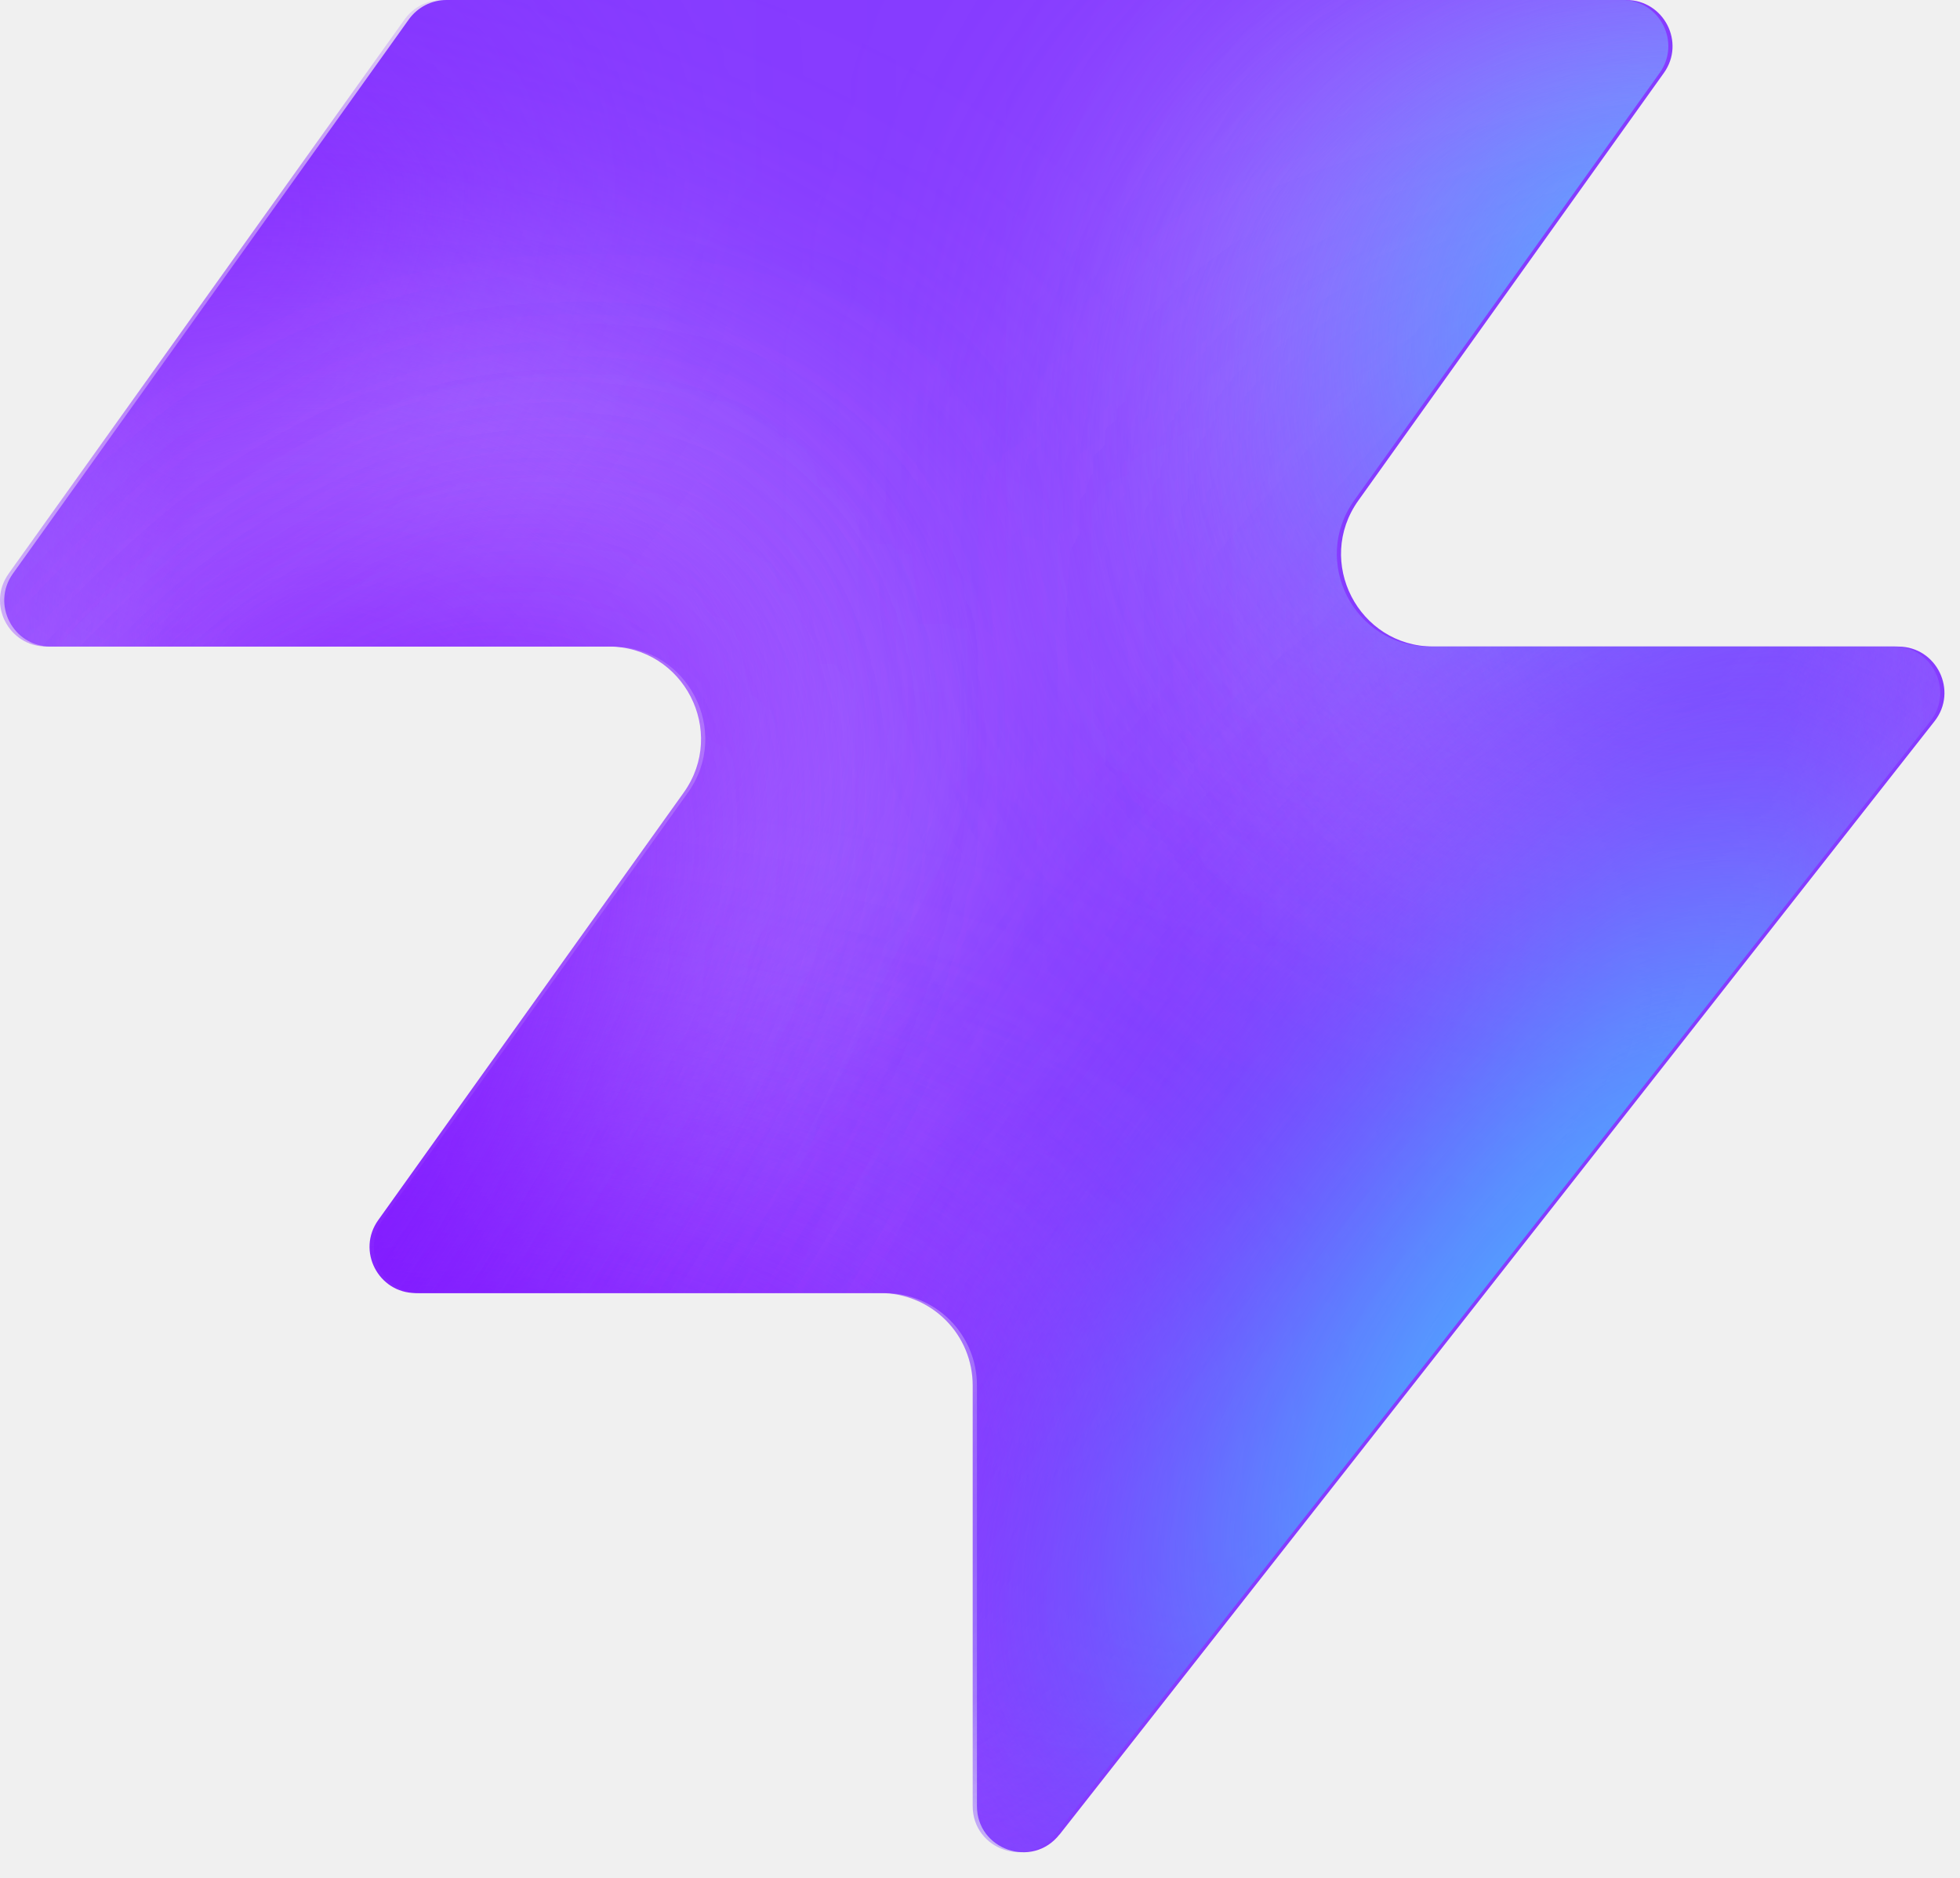
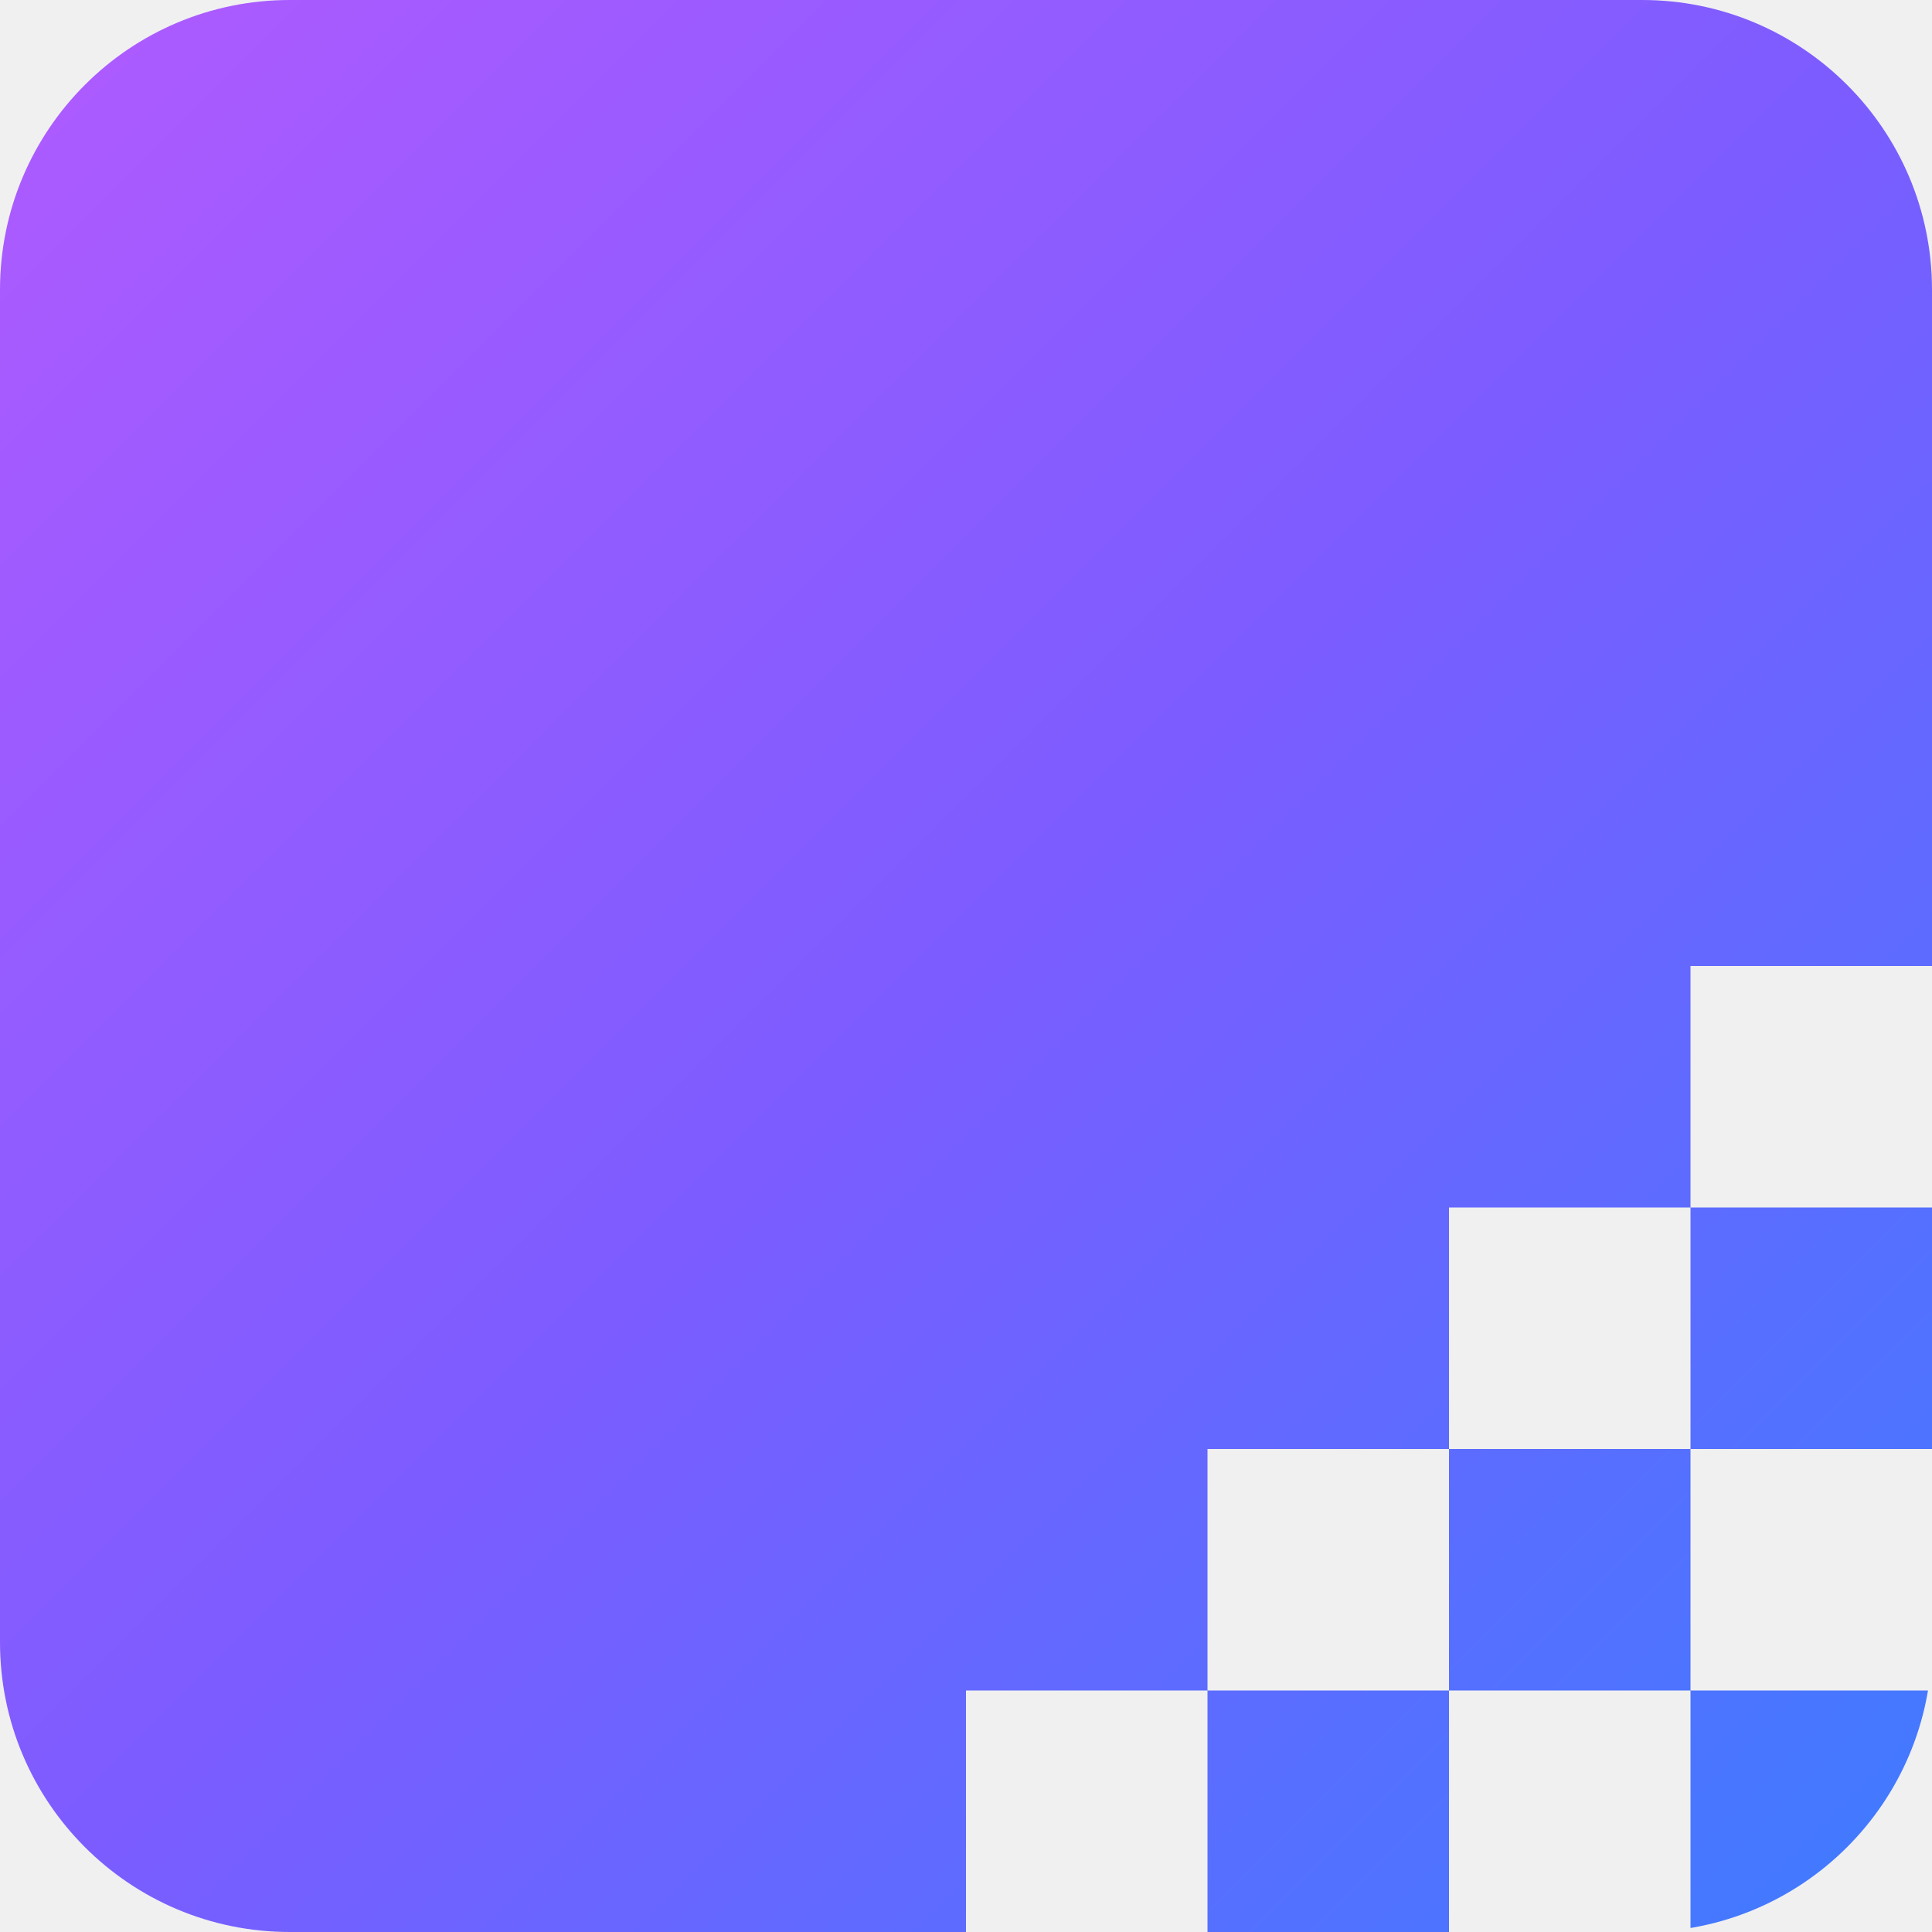
- <svg xmlns="http://www.w3.org/2000/svg" width="48" height="46" fill="none" viewBox="0 0 48 46">
-   <path fill="#863bff" d="M25.946 44.938c-.664.845-2.021.375-2.021-.698V33.937a2.26 2.26 0 0 0-2.262-2.262H10.287c-.92 0-1.456-1.04-.92-1.788l7.48-10.471c1.07-1.497 0-3.578-1.842-3.578H1.237c-.92 0-1.456-1.04-.92-1.788L10.013.474c.214-.297.556-.474.92-.474h28.894c.92 0 1.456 1.04.92 1.788l-7.48 10.471c-1.07 1.498 0 3.579 1.842 3.579h11.377c.943 0 1.473 1.088.89 1.83L25.947 44.94z" style="fill:#863bff;fill:color(display-p3 .525 .23 1);fill-opacity:1" />
-   <mask id="a" width="48" height="46" x="0" y="0" maskUnits="userSpaceOnUse" style="mask-type:alpha">
-     <path fill="#000" d="M25.842 44.938c-.664.844-2.021.375-2.021-.698V33.937a2.26 2.26 0 0 0-2.262-2.262H10.183c-.92 0-1.456-1.04-.92-1.788l7.48-10.471c1.07-1.498 0-3.579-1.842-3.579H1.133c-.92 0-1.456-1.04-.92-1.787L9.91.473c.214-.297.556-.474.92-.474h28.894c.92 0 1.456 1.04.92 1.788l-7.48 10.471c-1.07 1.498 0 3.578 1.842 3.578h11.377c.943 0 1.473 1.088.89 1.832L25.843 44.94z" style="fill:#000;fill-opacity:1" />
-   </mask>
-   <g mask="url(#a)">
-     <g filter="url(#b)">
-       <ellipse cx="5.508" cy="14.704" fill="#ede6ff" rx="5.508" ry="14.704" style="fill:#ede6ff;fill:color(display-p3 .927 .903 1);fill-opacity:1" transform="matrix(.00324 1 1 -.00324 -4.47 31.516)" />
-     </g>
-     <g filter="url(#c)">
-       <ellipse cx="10.399" cy="29.851" fill="#ede6ff" rx="10.399" ry="29.851" style="fill:#ede6ff;fill:color(display-p3 .927 .903 1);fill-opacity:1" transform="matrix(.00324 1 1 -.00324 -39.328 7.883)" />
-     </g>
-     <g filter="url(#d)">
-       <ellipse cx="5.508" cy="30.487" fill="#7e14ff" rx="5.508" ry="30.487" style="fill:#7e14ff;fill:color(display-p3 .492 .077 1);fill-opacity:1" transform="rotate(89.814 -25.913 -14.639)scale(1 -1)" />
-     </g>
-     <g filter="url(#e)">
-       <ellipse cx="5.508" cy="30.599" fill="#7e14ff" rx="5.508" ry="30.599" style="fill:#7e14ff;fill:color(display-p3 .492 .077 1);fill-opacity:1" transform="rotate(89.814 -32.644 -3.334)scale(1 -1)" />
-     </g>
-     <g filter="url(#f)">
-       <ellipse cx="5.508" cy="30.599" fill="#7e14ff" rx="5.508" ry="30.599" style="fill:#7e14ff;fill:color(display-p3 .492 .077 1);fill-opacity:1" transform="matrix(.00324 1 1 -.00324 -34.34 30.47)" />
-     </g>
-     <g filter="url(#g)">
-       <ellipse cx="14.072" cy="22.078" fill="#ede6ff" rx="14.072" ry="22.078" style="fill:#ede6ff;fill:color(display-p3 .927 .903 1);fill-opacity:1" transform="rotate(93.35 24.506 48.493)scale(-1 1)" />
-     </g>
-     <g filter="url(#h)">
-       <ellipse cx="3.47" cy="21.501" fill="#7e14ff" rx="3.47" ry="21.501" style="fill:#7e14ff;fill:color(display-p3 .492 .077 1);fill-opacity:1" transform="rotate(89.009 28.708 47.59)scale(-1 1)" />
-     </g>
-     <g filter="url(#i)">
-       <ellipse cx="3.47" cy="21.501" fill="#7e14ff" rx="3.47" ry="21.501" style="fill:#7e14ff;fill:color(display-p3 .492 .077 1);fill-opacity:1" transform="rotate(89.009 28.708 47.59)scale(-1 1)" />
-     </g>
-     <g filter="url(#j)">
-       <ellipse cx=".387" cy="8.972" fill="#7e14ff" rx="4.407" ry="29.108" style="fill:#7e14ff;fill:color(display-p3 .492 .077 1);fill-opacity:1" transform="rotate(39.51 .387 8.972)" />
-     </g>
-     <g filter="url(#k)">
-       <ellipse cx="47.523" cy="-6.092" fill="#7e14ff" rx="4.407" ry="29.108" style="fill:#7e14ff;fill:color(display-p3 .492 .077 1);fill-opacity:1" transform="rotate(37.892 47.523 -6.092)" />
-     </g>
-     <g filter="url(#l)">
-       <ellipse cx="41.412" cy="6.333" fill="#47bfff" rx="5.971" ry="9.665" style="fill:#47bfff;fill:color(display-p3 .28 .748 1);fill-opacity:1" transform="rotate(37.892 41.412 6.333)" />
-     </g>
-     <g filter="url(#m)">
-       <ellipse cx="-1.879" cy="38.332" fill="#7e14ff" rx="4.407" ry="29.108" style="fill:#7e14ff;fill:color(display-p3 .492 .077 1);fill-opacity:1" transform="rotate(37.892 -1.88 38.332)" />
-     </g>
-     <g filter="url(#n)">
-       <ellipse cx="-1.879" cy="38.332" fill="#7e14ff" rx="4.407" ry="29.108" style="fill:#7e14ff;fill:color(display-p3 .492 .077 1);fill-opacity:1" transform="rotate(37.892 -1.88 38.332)" />
-     </g>
-     <g filter="url(#o)">
-       <ellipse cx="35.651" cy="29.907" fill="#7e14ff" rx="4.407" ry="29.108" style="fill:#7e14ff;fill:color(display-p3 .492 .077 1);fill-opacity:1" transform="rotate(37.892 35.651 29.907)" />
-     </g>
-     <g filter="url(#p)">
-       <ellipse cx="38.418" cy="32.4" fill="#47bfff" rx="5.971" ry="15.297" style="fill:#47bfff;fill:color(display-p3 .28 .748 1);fill-opacity:1" transform="rotate(37.892 38.418 32.4)" />
-     </g>
-   </g>
+ <svg xmlns="http://www.w3.org/2000/svg" viewBox="0 0 160 160">
  <defs>
-     <filter id="b" width="60.045" height="41.654" x="-19.77" y="16.149" color-interpolation-filters="sRGB" filterUnits="userSpaceOnUse">
-       <feFlood flood-opacity="0" result="BackgroundImageFix" />
-       <feBlend in="SourceGraphic" in2="BackgroundImageFix" result="shape" />
-       <feGaussianBlur result="effect1_foregroundBlur_2002_17158" stdDeviation="7.659" />
-     </filter>
-     <filter id="c" width="90.34" height="51.437" x="-54.613" y="-7.533" color-interpolation-filters="sRGB" filterUnits="userSpaceOnUse">
-       <feFlood flood-opacity="0" result="BackgroundImageFix" />
-       <feBlend in="SourceGraphic" in2="BackgroundImageFix" result="shape" />
-       <feGaussianBlur result="effect1_foregroundBlur_2002_17158" stdDeviation="7.659" />
-     </filter>
-     <filter id="d" width="79.355" height="29.4" x="-49.64" y="2.03" color-interpolation-filters="sRGB" filterUnits="userSpaceOnUse">
-       <feFlood flood-opacity="0" result="BackgroundImageFix" />
-       <feBlend in="SourceGraphic" in2="BackgroundImageFix" result="shape" />
-       <feGaussianBlur result="effect1_foregroundBlur_2002_17158" stdDeviation="4.596" />
-     </filter>
-     <filter id="e" width="79.579" height="29.4" x="-45.045" y="20.029" color-interpolation-filters="sRGB" filterUnits="userSpaceOnUse">
-       <feFlood flood-opacity="0" result="BackgroundImageFix" />
-       <feBlend in="SourceGraphic" in2="BackgroundImageFix" result="shape" />
-       <feGaussianBlur result="effect1_foregroundBlur_2002_17158" stdDeviation="4.596" />
-     </filter>
-     <filter id="f" width="79.579" height="29.4" x="-43.513" y="21.178" color-interpolation-filters="sRGB" filterUnits="userSpaceOnUse">
-       <feFlood flood-opacity="0" result="BackgroundImageFix" />
-       <feBlend in="SourceGraphic" in2="BackgroundImageFix" result="shape" />
-       <feGaussianBlur result="effect1_foregroundBlur_2002_17158" stdDeviation="4.596" />
-     </filter>
-     <filter id="g" width="74.749" height="58.852" x="15.756" y="-17.901" color-interpolation-filters="sRGB" filterUnits="userSpaceOnUse">
-       <feFlood flood-opacity="0" result="BackgroundImageFix" />
-       <feBlend in="SourceGraphic" in2="BackgroundImageFix" result="shape" />
-       <feGaussianBlur result="effect1_foregroundBlur_2002_17158" stdDeviation="7.659" />
-     </filter>
-     <filter id="h" width="61.377" height="25.362" x="23.548" y="2.284" color-interpolation-filters="sRGB" filterUnits="userSpaceOnUse">
-       <feFlood flood-opacity="0" result="BackgroundImageFix" />
-       <feBlend in="SourceGraphic" in2="BackgroundImageFix" result="shape" />
-       <feGaussianBlur result="effect1_foregroundBlur_2002_17158" stdDeviation="4.596" />
-     </filter>
-     <filter id="i" width="61.377" height="25.362" x="23.548" y="2.284" color-interpolation-filters="sRGB" filterUnits="userSpaceOnUse">
-       <feFlood flood-opacity="0" result="BackgroundImageFix" />
-       <feBlend in="SourceGraphic" in2="BackgroundImageFix" result="shape" />
-       <feGaussianBlur result="effect1_foregroundBlur_2002_17158" stdDeviation="4.596" />
-     </filter>
-     <filter id="j" width="56.045" height="63.649" x="-27.636" y="-22.853" color-interpolation-filters="sRGB" filterUnits="userSpaceOnUse">
-       <feFlood flood-opacity="0" result="BackgroundImageFix" />
-       <feBlend in="SourceGraphic" in2="BackgroundImageFix" result="shape" />
-       <feGaussianBlur result="effect1_foregroundBlur_2002_17158" stdDeviation="4.596" />
-     </filter>
-     <filter id="k" width="54.814" height="64.646" x="20.116" y="-38.415" color-interpolation-filters="sRGB" filterUnits="userSpaceOnUse">
-       <feFlood flood-opacity="0" result="BackgroundImageFix" />
-       <feBlend in="SourceGraphic" in2="BackgroundImageFix" result="shape" />
-       <feGaussianBlur result="effect1_foregroundBlur_2002_17158" stdDeviation="4.596" />
-     </filter>
-     <filter id="l" width="33.541" height="35.313" x="24.641" y="-11.323" color-interpolation-filters="sRGB" filterUnits="userSpaceOnUse">
-       <feFlood flood-opacity="0" result="BackgroundImageFix" />
-       <feBlend in="SourceGraphic" in2="BackgroundImageFix" result="shape" />
-       <feGaussianBlur result="effect1_foregroundBlur_2002_17158" stdDeviation="4.596" />
-     </filter>
-     <filter id="m" width="54.814" height="64.646" x="-29.286" y="6.009" color-interpolation-filters="sRGB" filterUnits="userSpaceOnUse">
-       <feFlood flood-opacity="0" result="BackgroundImageFix" />
-       <feBlend in="SourceGraphic" in2="BackgroundImageFix" result="shape" />
-       <feGaussianBlur result="effect1_foregroundBlur_2002_17158" stdDeviation="4.596" />
-     </filter>
-     <filter id="n" width="54.814" height="64.646" x="-29.286" y="6.009" color-interpolation-filters="sRGB" filterUnits="userSpaceOnUse">
-       <feFlood flood-opacity="0" result="BackgroundImageFix" />
-       <feBlend in="SourceGraphic" in2="BackgroundImageFix" result="shape" />
-       <feGaussianBlur result="effect1_foregroundBlur_2002_17158" stdDeviation="4.596" />
-     </filter>
-     <filter id="o" width="54.814" height="64.646" x="8.244" y="-2.416" color-interpolation-filters="sRGB" filterUnits="userSpaceOnUse">
-       <feFlood flood-opacity="0" result="BackgroundImageFix" />
-       <feBlend in="SourceGraphic" in2="BackgroundImageFix" result="shape" />
-       <feGaussianBlur result="effect1_foregroundBlur_2002_17158" stdDeviation="4.596" />
-     </filter>
-     <filter id="p" width="39.409" height="43.623" x="18.713" y="10.588" color-interpolation-filters="sRGB" filterUnits="userSpaceOnUse">
-       <feFlood flood-opacity="0" result="BackgroundImageFix" />
-       <feBlend in="SourceGraphic" in2="BackgroundImageFix" result="shape" />
-       <feGaussianBlur result="effect1_foregroundBlur_2002_17158" stdDeviation="4.596" />
-     </filter>
+     <linearGradient id="hylunianGrad" x1="0%" y1="0%" x2="100%" y2="100%">
+       <stop offset="0%" stop-color="#B05BFF" />
+       <stop offset="50%" stop-color="#7C5CFF" />
+       <stop offset="100%" stop-color="#3D7CFF" />
+     </linearGradient>
+     <mask id="pixelMask">
+       <rect x="0" y="0" width="160" height="160" fill="white" />
+       <rect x="140" y="80" width="20" height="20" fill="black" />
+       <rect x="120" y="100" width="20" height="20" fill="black" />
+       <rect x="100" y="120" width="20" height="20" fill="black" />
+       <rect x="80" y="140" width="20" height="20" fill="black" />
+       <rect x="140" y="120" width="20" height="20" fill="black" />
+       <rect x="120" y="140" width="20" height="20" fill="black" />
+     </mask>
  </defs>
+   <rect x="0" y="0" width="160" height="160" rx="24" fill="url(#hylunianGrad)" mask="url(#pixelMask)" />
</svg>
